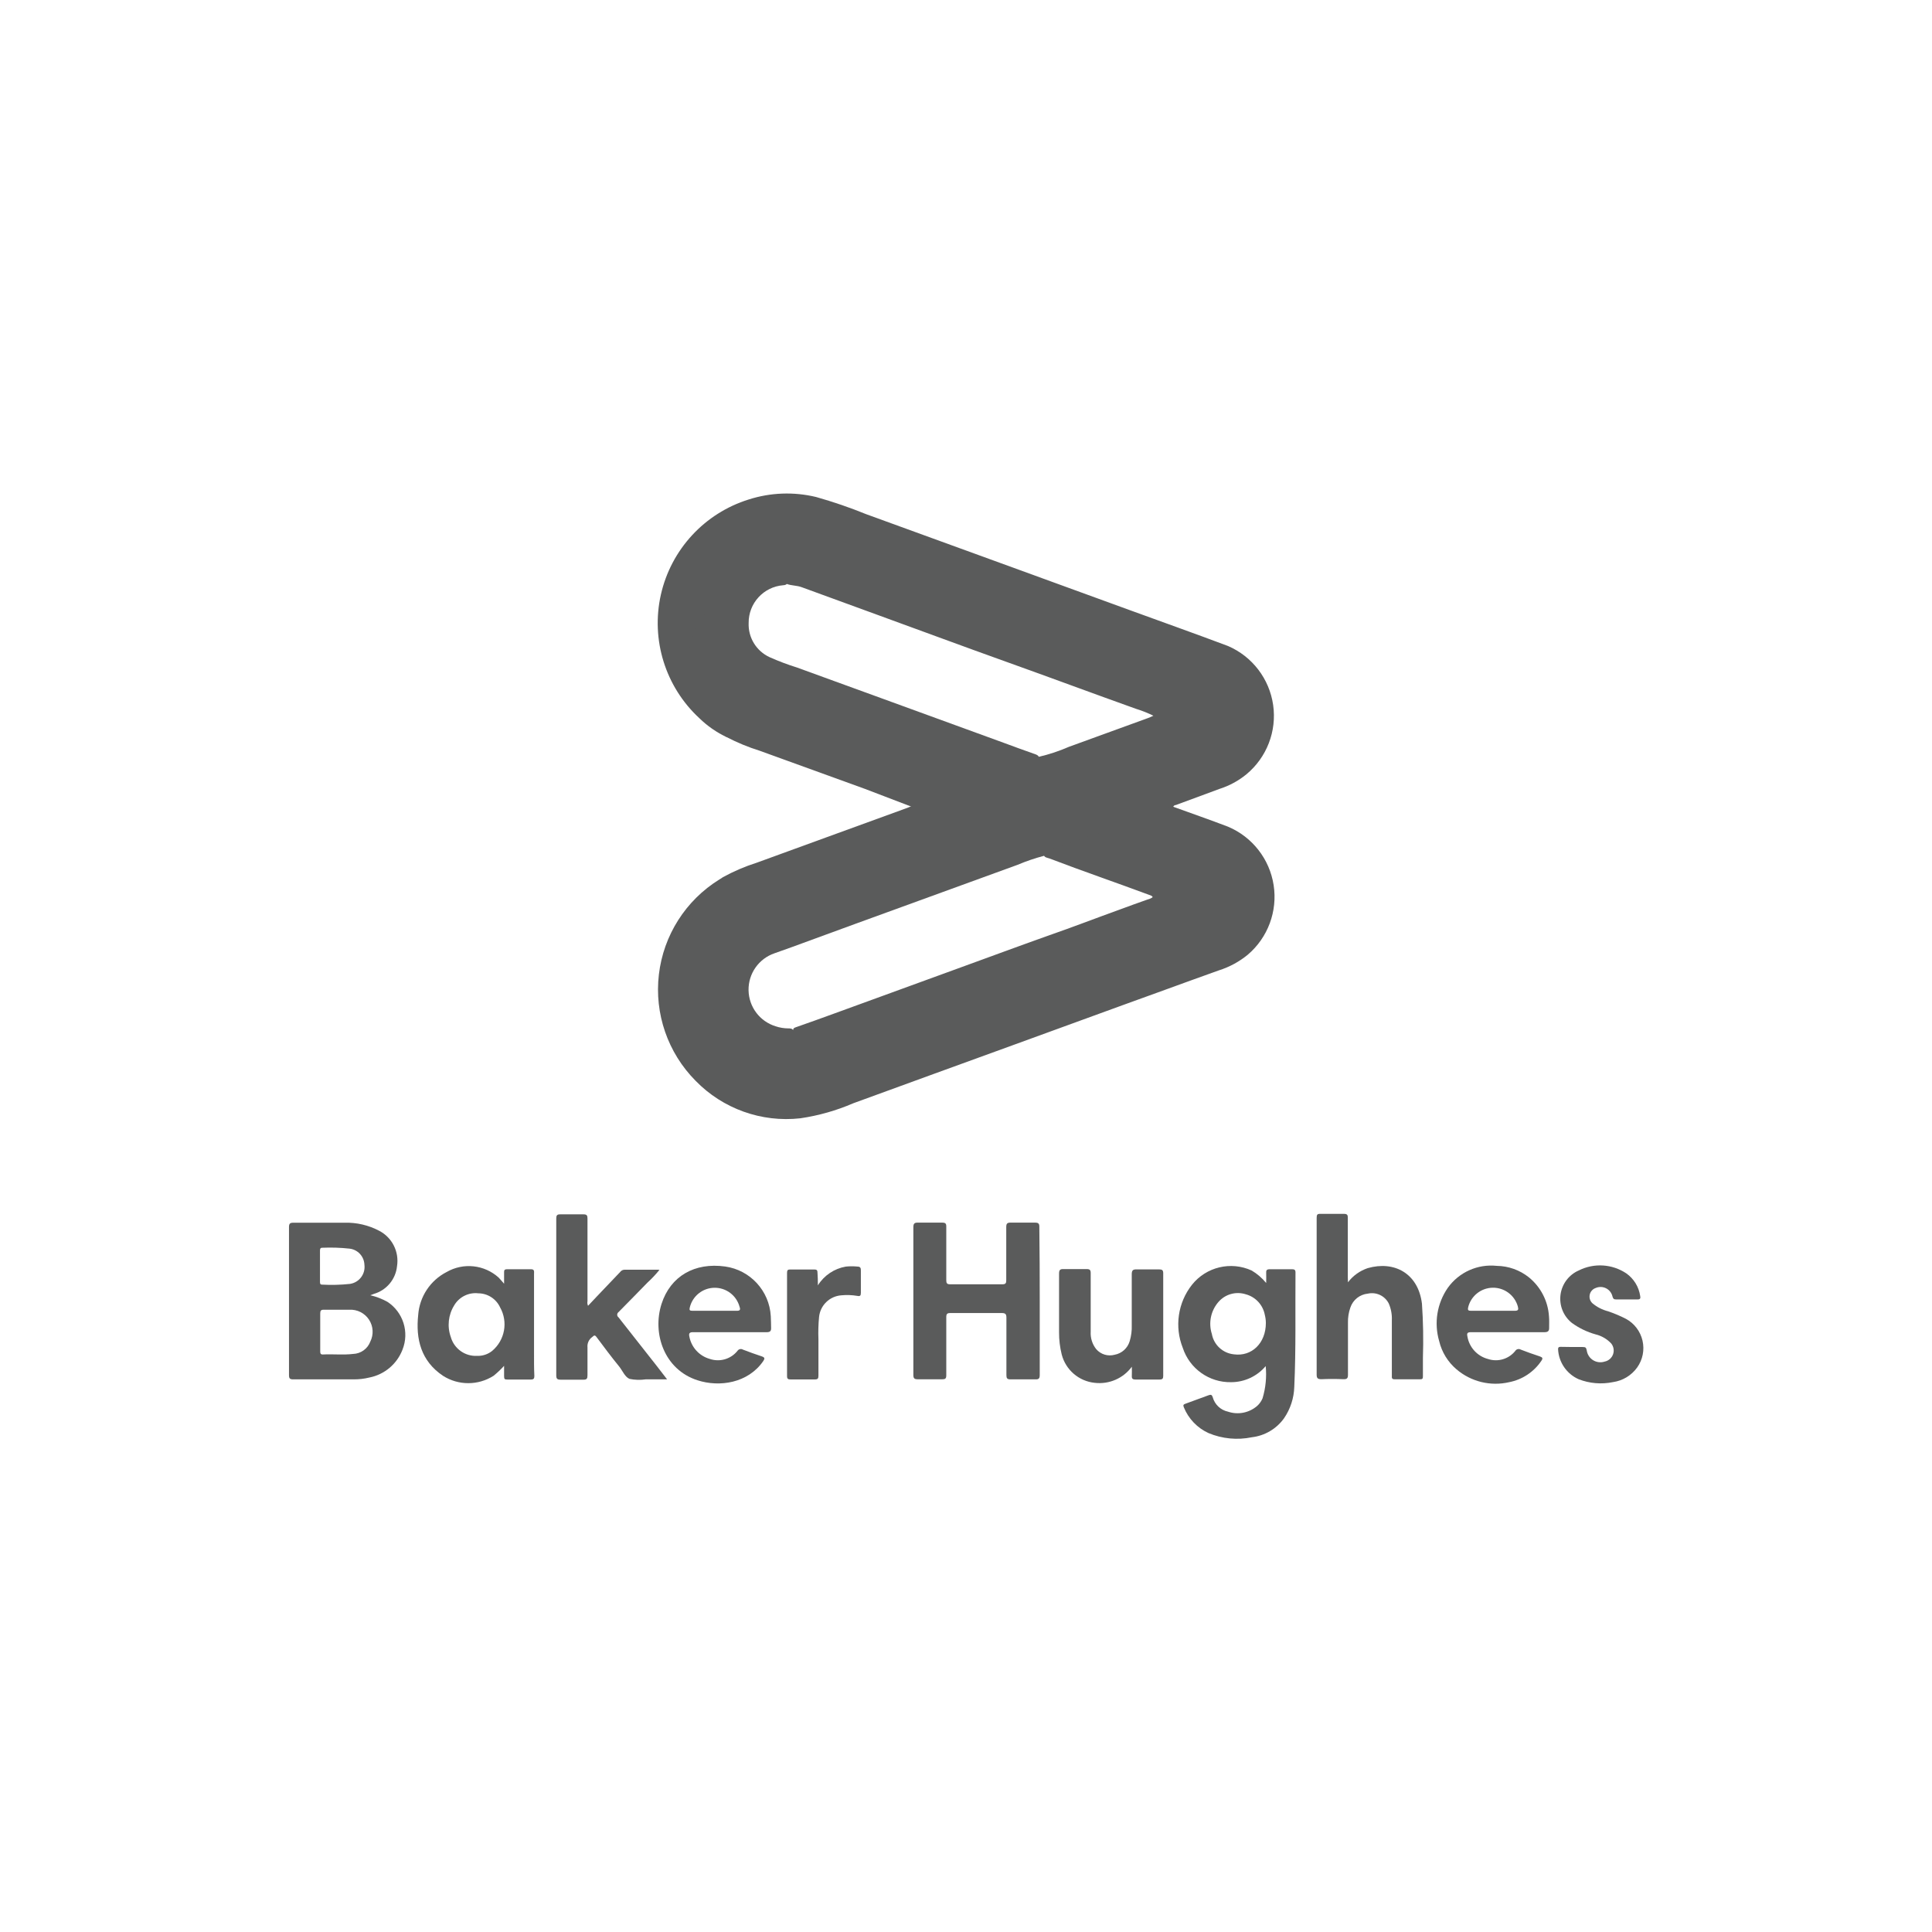
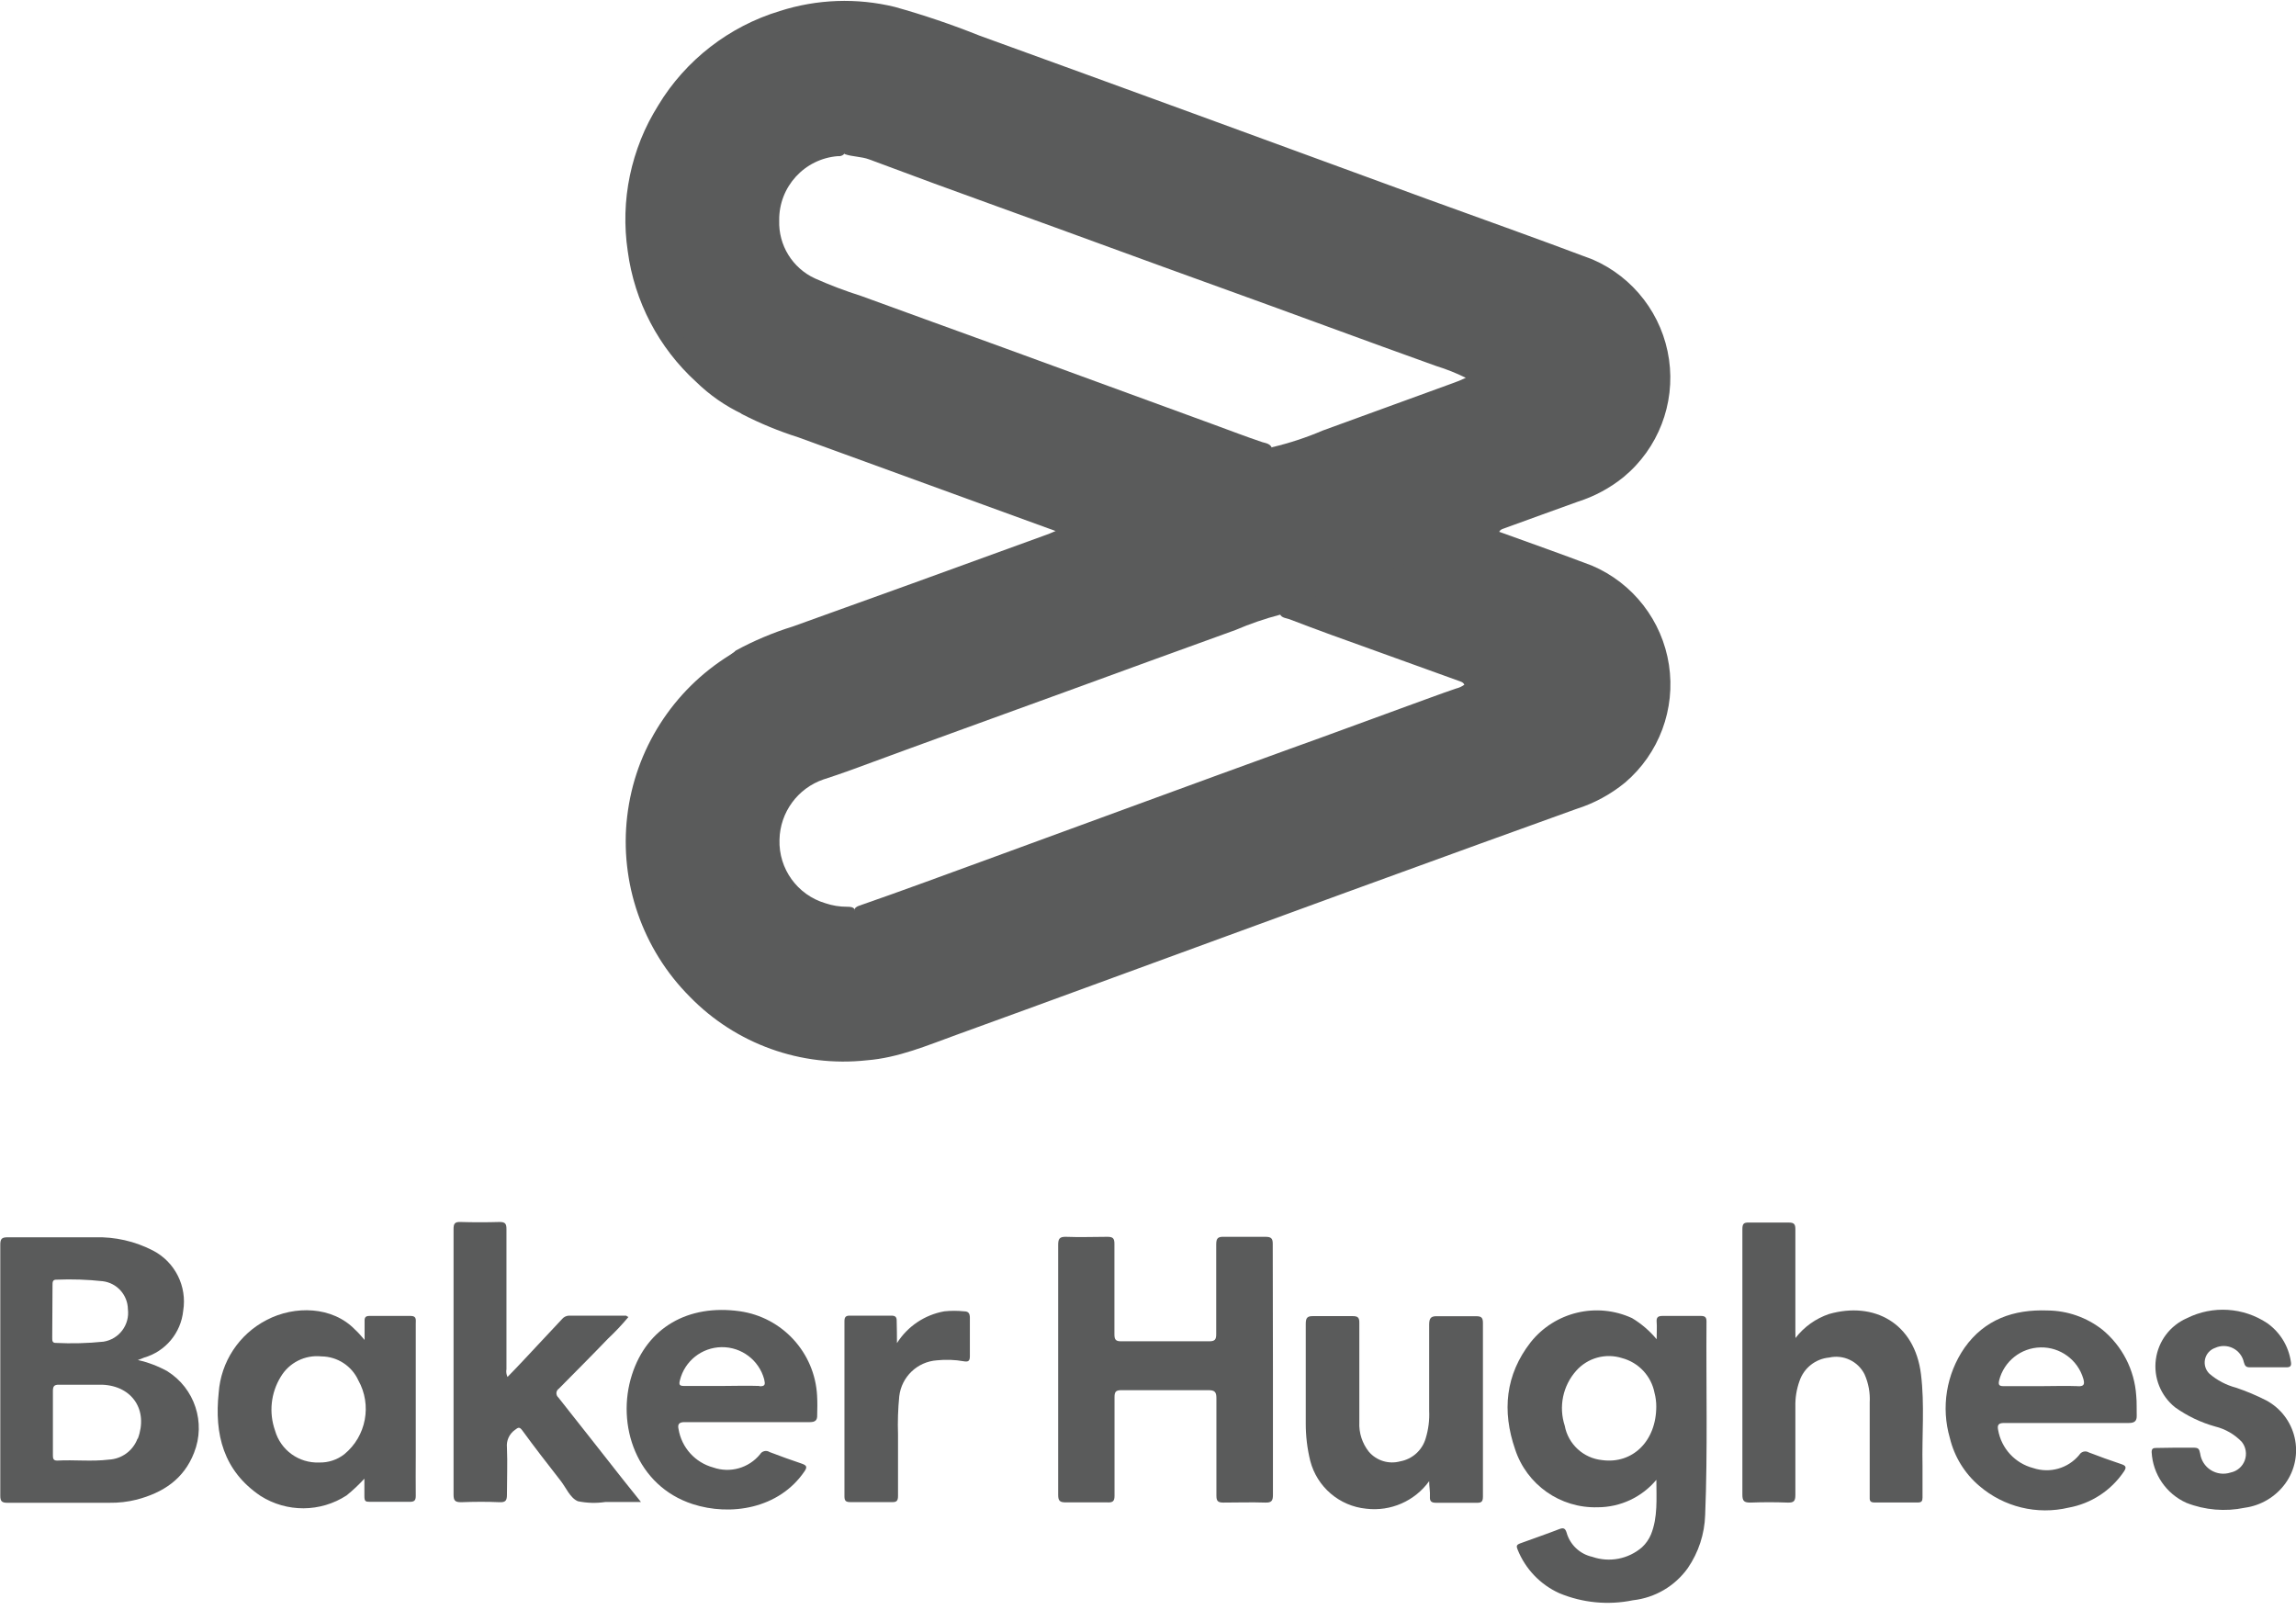
- <svg xmlns="http://www.w3.org/2000/svg" id="Layer_1" data-name="Layer 1" viewBox="0 0 240 240">
+ <svg xmlns="http://www.w3.org/2000/svg" id="Layer_1" data-name="Layer 1" viewBox="0 0 240 168.25">
  <defs>
    <style>.cls-1{fill:#5a5b5b;}</style>
  </defs>
-   <path class="cls-1" d="M90.27,91.57a12.4,12.4,0,0,1-3.39-2.35A16.08,16.08,0,0,1,93,62.05a15.5,15.5,0,0,1,8.38-.31,59,59,0,0,1,6.21,2.13q8,2.9,16,5.82l16.72,6.09c4.08,1.49,8.18,2.94,12.24,4.47a9.44,9.44,0,0,1,2.28,15.94A10.13,10.13,0,0,1,151.49,98l-5.41,2c-.15,0-.3.09-.35.26s-.22.23-.37.29l-8.25,3-5.25,1.92a17.93,17.93,0,0,1-1.75.58,1.1,1.1,0,0,0-.41.26,24.06,24.06,0,0,0-3.29,1.12l-12.34,4.49c-5.27,1.92-10.55,3.83-15.81,5.77l-2.05.73a4.77,4.77,0,0,0,.14,9.07,5,5,0,0,0,1.59.26c.21,0,.45,0,.58.21s-.28.41-.54.46a10.12,10.12,0,0,1-4.89-.18,10.84,10.84,0,0,1-7.89-12.13,10.05,10.05,0,0,1,2.39-5.25,9.77,9.77,0,0,1,1.9-1.61.94.94,0,0,0,.29-.27A23.4,23.4,0,0,1,94,107.17L102.7,104l10-3.64c.17-.06.34-.14.51-.21,0-.29.27-.36.49-.45,3.45-1.25,6.89-2.52,10.35-3.76,1.55-.55,3.08-1.17,4.65-1.66.16-.05.24-.18.36-.27a21.47,21.47,0,0,0,3.73-1.24l9.49-3.45a7.49,7.49,0,0,0,1-.41,14.81,14.81,0,0,0-2.17-.86c-5.32-1.9-10.63-3.88-16-5.8s-10.69-3.9-16-5.83q-4.77-1.73-9.53-3.48c-.6-.22-1.23-.18-1.82-.39-.23-.41-.67-.33-1-.32a14.3,14.3,0,0,0-3.62.44,9.83,9.83,0,0,0-6.89,6.41,10.05,10.05,0,0,0,1.52,9.8,9.41,9.41,0,0,0,2.1,2C90.09,91.07,90.44,91.19,90.27,91.57Z" />
-   <path class="cls-1" d="M89.78,109c0,.2-.15.25-.26.33A10.61,10.61,0,0,0,98,128.14a1.24,1.24,0,0,0,.52-.18c0-.21.14-.28.31-.34,3.2-1.11,6.37-2.3,9.56-3.45L119.83,120c3.52-1.28,7-2.57,10.55-3.83,2.88-1,5.75-2.11,8.63-3.15,1.19-.43,2.37-.88,3.57-1.29a1.6,1.6,0,0,0,.61-.28c-.09-.2-.29-.23-.45-.29-2-.74-4.08-1.49-6.12-2.22s-4.19-1.51-6.26-2.3c-.28-.1-.67-.1-.72-.53.25-.34.66-.38,1-.51,3-1.1,6-2.18,9-3.27l5.52-2a2.8,2.8,0,0,1,.59-.11c2.26.82,4.54,1.61,6.79,2.47A9.45,9.45,0,0,1,155,118.6a10.75,10.75,0,0,1-3.58,1.94c-2.33.83-4.66,1.68-7,2.53-3.28,1.19-6.56,2.37-9.83,3.57L126,129.77l-10.07,3.66L106,137.05a26.11,26.11,0,0,1-6.59,1.87,15.72,15.72,0,0,1-13-4.66,16.08,16.08,0,0,1,2.94-25Z" />
-   <path class="cls-1" d="M129.12,94.18c0,.26-.16.27-.31.32L118.6,98.21l-5.37,2L107.45,98,94.37,93.26a25.26,25.26,0,0,1-4.1-1.69,22.11,22.11,0,0,1-2.29-2,10.43,10.43,0,0,1-2.57-6.79,10.48,10.48,0,0,1,9.08-10.6,8.22,8.22,0,0,1,3.35.1s0,0,0,0a.19.19,0,0,1,0,.08c-.09.27-.3.33-.55.34A4.66,4.66,0,0,0,93,77.4a4.48,4.48,0,0,0,2.61,4.24A30.8,30.8,0,0,0,99,82.92l10.5,3.82,15.34,5.59c1.18.43,2.36.88,3.56,1.29C128.66,93.72,129,93.76,129.12,94.18Z" />
-   <path class="cls-1" d="M48.13,161.72A8.23,8.23,0,0,0,46,160.9l.45-.17a4,4,0,0,0,2.87-3.44,4.21,4.21,0,0,0-2.22-4.4,8.69,8.69,0,0,0-4.29-1c-2.12,0-4.25,0-6.38,0-.41,0-.53.12-.53.55q0,9.18,0,18.39c0,.39.1.52.51.52,2.49,0,5,0,7.48,0a8,8,0,0,0,2-.23A5.56,5.56,0,0,0,50,167.66,4.92,4.92,0,0,0,48.13,161.72Zm-8.38-6.32c0-.21,0-.41.3-.4a22.25,22.25,0,0,1,3.37.11,2.09,2.09,0,0,1,1.85,2,2.13,2.13,0,0,1-1.79,2.38,21.27,21.27,0,0,1-3.48.09c-.28,0-.24-.22-.25-.4ZM46,166.66a2.36,2.36,0,0,1-2.13,1.53c-1.26.15-2.51,0-3.78.07-.29,0-.31-.17-.31-.39,0-.8,0-1.59,0-2.38s0-1.54,0-2.32c0-.34.08-.48.45-.47,1.06,0,2.12,0,3.17,0A2.74,2.74,0,0,1,46,166.66Z" />
-   <path class="cls-1" d="M160.93,158.06c0-.32-.14-.39-.43-.39-.92,0-1.86,0-2.78,0-.35,0-.45.13-.43.45s0,.76,0,1.26a6.8,6.8,0,0,0-1.8-1.55,6.19,6.19,0,0,0-7.42,1.77,7.93,7.93,0,0,0-1.14,7.84,6.19,6.19,0,0,0,6,4.26,5.62,5.62,0,0,0,4.3-2,10.37,10.37,0,0,1-.39,4,2.59,2.59,0,0,1-.66.94,3.72,3.72,0,0,1-3.64.72,2.51,2.51,0,0,1-1.89-1.79c-.09-.3-.22-.36-.51-.25-1,.37-1.93.71-2.89,1.06-.26.09-.29.18-.19.44a6,6,0,0,0,3.06,3.2,9.15,9.15,0,0,0,5.39.52,5.73,5.73,0,0,0,4-2.36,7.29,7.29,0,0,0,1.27-3.89C161,167.53,160.89,162.8,160.93,158.06Zm-7.65,10.18a3.1,3.1,0,0,1-2.74-2.53,4.14,4.14,0,0,1,.84-4,3.2,3.2,0,0,1,3.37-.93,3.27,3.27,0,0,1,2.37,2.56,4.12,4.12,0,0,1,.13,1C157.25,166.86,155.49,168.54,153.28,168.24Z" />
-   <path class="cls-1" d="M129.16,161.63c0,3.05,0,6.1,0,9.15,0,.43-.09.59-.55.57-1,0-2.06,0-3.09,0-.41,0-.5-.14-.5-.52,0-2.37,0-4.75,0-7.13,0-.46-.12-.59-.59-.59-2.12,0-4.25,0-6.37,0-.4,0-.51.11-.51.51,0,2.41,0,4.82,0,7.23,0,.42-.14.49-.52.49q-1.51,0-3,0c-.44,0-.57-.1-.57-.55,0-3.21,0-6.41,0-9.61,0-2.9,0-5.8,0-8.7,0-.44.09-.62.58-.6,1,0,2,0,3,0,.39,0,.52.1.51.51,0,2.21,0,4.41,0,6.62,0,.37.06.53.48.53q3.24,0,6.48,0c.42,0,.5-.15.49-.53,0-2.19,0-4.38,0-6.57,0-.46.13-.57.57-.56q1.51,0,3,0c.42,0,.55.11.54.54C129.15,155.49,129.16,158.56,129.16,161.63Z" />
-   <path class="cls-1" d="M167.45,159.29a5.15,5.15,0,0,1,2.46-1.76c3.29-.94,6.27.65,6.73,4.42a65.28,65.28,0,0,1,.12,6.71c0,.78,0,1.55,0,2.33,0,.25-.06.36-.34.35-1.06,0-2.12,0-3.18,0-.38,0-.34-.21-.34-.45V164a4.71,4.71,0,0,0-.38-2.07,2.34,2.34,0,0,0-2.6-1.23,2.55,2.55,0,0,0-2.17,1.72,5.27,5.27,0,0,0-.3,1.89c0,2.15,0,4.31,0,6.47,0,.45-.13.56-.57.55q-1.37-.06-2.73,0c-.46,0-.59-.12-.59-.58,0-6.08,0-12.16,0-18.24,0-.41,0-.81,0-1.22s.08-.51.47-.5c1,0,2,0,2.93,0,.4,0,.48.15.47.51,0,2.47,0,5,0,7.43Z" />
-   <path class="cls-1" d="M81.92,157.75a14.94,14.94,0,0,1-1.49,1.58c-1.19,1.23-2.4,2.45-3.6,3.67a.4.4,0,0,0,0,.64q2.37,3,4.72,6c.42.53.83,1.07,1.32,1.71H80.2a5.78,5.78,0,0,1-2-.06c-.57-.24-.86-1-1.27-1.52-1-1.22-1.9-2.44-2.83-3.68-.21-.28-.3-.21-.53,0a1.4,1.4,0,0,0-.59,1.29c0,1.14,0,2.29,0,3.44,0,.42-.07.59-.54.57-.93,0-1.86,0-2.78,0-.45,0-.56-.11-.56-.56q0-7.06,0-14.15c0-1.77,0-3.54,0-5.3,0-.38.08-.54.5-.53q1.44,0,2.88,0c.42,0,.5.14.5.53q0,5.13,0,10.26a.9.9,0,0,0,.07.57L74.19,161,77.05,158a.67.67,0,0,1,.51-.27h4.2A.67.67,0,0,1,81.92,157.75Z" />
-   <path class="cls-1" d="M66.34,167.92v-9.69c0-.26.08-.56-.37-.56-1,0-2,0-3,0-.27,0-.36.11-.35.36,0,.43,0,.87,0,1.44-.29-.33-.47-.55-.67-.76a5.53,5.53,0,0,0-6.48-.69,6.53,6.53,0,0,0-3.52,5.33c-.32,3,.35,5.72,3.07,7.55a5.84,5.84,0,0,0,6.3,0,12.13,12.13,0,0,0,1.3-1.23c0,.52,0,.9,0,1.28s.08.42.4.42c1,0,1.95,0,2.93,0,.34,0,.43-.12.43-.44C66.33,169.92,66.34,168.92,66.34,167.92Zm-5.21-.1a2.81,2.81,0,0,1-1.86.61A3.22,3.22,0,0,1,56,166.09a4.54,4.54,0,0,1,.42-3.93,3.07,3.07,0,0,1,3-1.5,3,3,0,0,1,2.7,1.74A4.31,4.31,0,0,1,61.13,167.82Z" />
-   <path class="cls-1" d="M95.75,163.51a6.6,6.6,0,0,0-5.67-6.18c-3.79-.53-6.79,1.2-7.9,4.64-1.18,3.69.34,8.16,4.46,9.49,2.74.89,6.29.36,8.18-2.39.21-.32.18-.44-.17-.57-.79-.26-1.59-.55-2.37-.85a.5.5,0,0,0-.67.16,3.12,3.12,0,0,1-3.44,1,3.56,3.56,0,0,1-2.54-2.8c-.09-.4.06-.53.48-.52,1.51,0,3,0,4.54,0s3.07,0,4.6,0c.4,0,.55-.14.54-.51S95.78,164,95.75,163.51Zm-4.24-.68c-.91,0-1.82,0-2.73,0H86c-.33,0-.39-.09-.31-.42a3.19,3.19,0,0,1,6.18-.08C92,162.69,91.94,162.84,91.51,162.83Z" />
-   <path class="cls-1" d="M192.42,163.52a6.8,6.8,0,0,0-2.49-4.84,6.53,6.53,0,0,0-4-1.43,6.61,6.61,0,0,0-6.08,2.73,7.78,7.78,0,0,0-1.07,6.62,6.59,6.59,0,0,0,2.15,3.5,7.47,7.47,0,0,0,6.54,1.6,6.26,6.26,0,0,0,4-2.65c.22-.31.16-.43-.18-.55-.81-.26-1.6-.55-2.38-.85a.5.5,0,0,0-.68.17,3.09,3.09,0,0,1-3.38,1,3.49,3.49,0,0,1-2.57-2.84c-.07-.35,0-.49.44-.49,1.53,0,3.06,0,4.6,0s3,0,4.54,0c.43,0,.59-.15.58-.54S192.47,164,192.42,163.52Zm-4.27-.69c-.91,0-1.82,0-2.72,0H182.7c-.33,0-.39-.11-.32-.43a3.19,3.19,0,0,1,6.17-.11C188.65,162.67,188.62,162.84,188.15,162.83Z" />
-   <path class="cls-1" d="M140.6,169.78a5,5,0,0,1-4.61,2,4.73,4.73,0,0,1-4.1-3.52,11.13,11.13,0,0,1-.33-2.75c0-2.43,0-4.86,0-7.28,0-.44.1-.6.56-.58q1.44,0,2.88,0c.38,0,.49.12.49.49q0,3.65,0,7.28a3.2,3.2,0,0,0,.68,2.17,2.24,2.24,0,0,0,2.3.7,2.4,2.4,0,0,0,1.86-1.67,6.12,6.12,0,0,0,.26-2c0-2.11,0-4.21,0-6.32,0-.5.15-.63.63-.61.92,0,1.85,0,2.78,0,.35,0,.5.08.5.48q0,6.36,0,12.74c0,.34-.09.46-.45.46-1,0-2,0-3,0-.37,0-.47-.13-.45-.47S140.6,170.15,140.6,169.78Z" />
-   <path class="cls-1" d="M195.3,167.33c.42,0,.85,0,1.27,0s.46.07.54.42a1.71,1.71,0,0,0,2.23,1.39,1.4,1.4,0,0,0,.81-2.25,3.94,3.94,0,0,0-1.94-1.13,9.23,9.23,0,0,1-2.93-1.41,3.84,3.84,0,0,1,.86-6.54,5.87,5.87,0,0,1,5.88.37,4.18,4.18,0,0,1,1.73,2.81c.06.29,0,.44-.33.43-.9,0-1.79,0-2.68,0-.28,0-.36-.11-.43-.36a1.52,1.52,0,0,0-2.09-1.06,1.13,1.13,0,0,0-.41,1.89,4.92,4.92,0,0,0,1.94,1,16.19,16.19,0,0,1,2.23.94,4.14,4.14,0,0,1,1.39,6.05,4.46,4.46,0,0,1-3,1.81,7.53,7.53,0,0,1-4.27-.36,4.31,4.31,0,0,1-2.55-3.72c0-.28.13-.3.34-.3Z" />
-   <path class="cls-1" d="M101.6,159.67a5.13,5.13,0,0,1,3.47-2.33,7.12,7.12,0,0,1,1.46,0c.33,0,.42.17.41.48,0,.93,0,1.86,0,2.78,0,.35-.09.45-.44.38a7.58,7.58,0,0,0-2-.07,3,3,0,0,0-2.75,2.66,20.44,20.44,0,0,0-.08,2.82c0,1.5,0,3,0,4.5,0,.35-.08.47-.45.47-1,0-2,0-3,0-.32,0-.45-.07-.45-.41q0-6.42,0-12.84c0-.31.09-.42.4-.41h3c.28,0,.39.1.38.38C101.59,158.6,101.6,159.13,101.6,159.67Z" />
+   <path class="cls-1" d="M77.59,43.27a17.75,17.75,0,0,1-4.83-3.36,22.49,22.49,0,0,1-7.14-13.64A22.36,22.36,0,0,1,68.81,11,22.49,22.49,0,0,1,81.52,1.15a22.16,22.16,0,0,1,12-.43,86.44,86.44,0,0,1,8.86,3c7.61,2.75,15.22,5.54,22.83,8.31L149,20.74c5.83,2.12,11.67,4.19,17.47,6.38a13.47,13.47,0,0,1,3.25,22.74,14.62,14.62,0,0,1-4.79,2.58c-2.58.92-5.15,1.87-7.73,2.8-.2.07-.41.14-.49.37s-.31.34-.53.42l-11.76,4.28-7.49,2.74a25.17,25.17,0,0,1-2.5.82,1.65,1.65,0,0,0-.58.37,33,33,0,0,0-4.7,1.61q-8.8,3.18-17.6,6.4C104,75,96.5,77.7,89,80.47c-1,.36-1.95.69-2.92,1a6.81,6.81,0,0,0-4.6,6.3,6.7,6.7,0,0,0,4.79,6.64,7,7,0,0,0,2.27.37c.3,0,.64,0,.83.3,0,.56-.4.59-.77.67a14.59,14.59,0,0,1-7-.26,15.43,15.43,0,0,1-11.24-17.3,14.26,14.26,0,0,1,3.4-7.5,13.49,13.49,0,0,1,2.71-2.29,1.31,1.31,0,0,0,.42-.39,32.88,32.88,0,0,1,6-2.53L95.33,61l14.29-5.19c.24-.09.48-.21.73-.31.05-.41.38-.51.7-.63,4.92-1.79,9.83-3.6,14.75-5.36,2.21-.8,4.4-1.67,6.64-2.38.23-.07.34-.26.51-.38A32.19,32.19,0,0,0,138.27,45l13.54-4.93a12.46,12.46,0,0,0,1.41-.58,20.89,20.89,0,0,0-3.09-1.23c-7.6-2.72-15.16-5.54-22.75-8.27s-15.26-5.57-22.89-8.32q-6.81-2.45-13.61-5c-.85-.32-1.75-.27-2.58-.56-.34-.58-1-.47-1.43-.45a19.53,19.53,0,0,0-5.15.63,14,14,0,0,0-9.83,9.13,14.37,14.37,0,0,0,2.16,14,13.77,13.77,0,0,0,3,2.9C77.33,42.55,77.83,42.72,77.59,43.27Z" />
+   <path class="cls-1" d="M76.9,68.05c0,.29-.21.36-.38.48A15.09,15.09,0,0,0,74,90.13c3.8,4.57,8.74,6.27,14.59,5.3a1.6,1.6,0,0,0,.74-.26c0-.3.21-.4.45-.49,4.56-1.58,9.09-3.27,13.63-4.92l16.38-6c5-1.82,10-3.67,15-5.47,4.12-1.47,8.21-3,12.32-4.49,1.7-.61,3.38-1.25,5.09-1.83a2.44,2.44,0,0,0,.87-.4c-.14-.29-.41-.33-.64-.42L143.7,68c-3-1.07-6-2.15-8.93-3.28-.39-.14-1-.14-1-.75.35-.49.94-.54,1.44-.72q6.39-2.35,12.8-4.67l7.86-2.83a5.81,5.81,0,0,1,.85-.16c3.23,1.17,6.47,2.31,9.68,3.53a13.49,13.49,0,0,1,3.47,22.68,15.32,15.32,0,0,1-5.1,2.76c-3.33,1.19-6.64,2.41-10,3.61l-14,5.09-12.25,4.48L114.15,103c-4.72,1.72-9.43,3.46-14.15,5.16-3.07,1.11-6.09,2.41-9.4,2.67a22.42,22.42,0,0,1-18.5-6.65,22.94,22.94,0,0,1,4.19-35.71C76.5,68.32,76.7,68.18,76.9,68.05Z" />
+   <path class="cls-1" d="M133,47c.07.36-.23.38-.44.45L118,52.74l-7.65,2.77-8.24-3-18.67-6.8a37.69,37.69,0,0,1-5.85-2.41,30.07,30.07,0,0,1-3.26-2.92,14.93,14.93,0,0,1-3.67-9.68,14.62,14.62,0,0,1,3.42-9.83,14.78,14.78,0,0,1,9.53-5.3,12.08,12.08,0,0,1,4.79.15s.06,0,0,0a.5.5,0,0,1,0,.12.75.75,0,0,1-.8.48,6.65,6.65,0,0,0-6.15,6.73,6.43,6.43,0,0,0,3.73,6.05A45.25,45.25,0,0,0,90,30.93c5,1.83,10,3.63,15,5.45l21.88,8c1.69.62,3.38,1.27,5.08,1.84C132.35,46.33,132.9,46.39,133,47Z" />
+   <path class="cls-1" d="M17.49,143.33a11.47,11.47,0,0,0-3.08-1.17c.33-.12.49-.18.64-.25a5.69,5.69,0,0,0,4.1-4.9A6,6,0,0,0,16,130.72a12.44,12.44,0,0,0-6.12-1.39c-3,0-6,0-9.09,0-.6,0-.76.16-.76.77q0,13.11,0,26.24c0,.56.15.74.72.74,3.56,0,7.13,0,10.68,0a11,11,0,0,0,2.86-.33c2.73-.72,4.92-2.12,6-4.91A7,7,0,0,0,17.49,143.33Zm-12-9c0-.3,0-.59.42-.57a32.23,32.23,0,0,1,4.82.16,3,3,0,0,1,2.64,2.93,3.05,3.05,0,0,1-2.55,3.39,33,33,0,0,1-5,.13c-.4,0-.35-.31-.36-.58Zm8.88,16.06a3.38,3.38,0,0,1-3,2.18c-1.8.22-3.59,0-5.4.1-.41,0-.44-.24-.44-.56,0-1.13,0-2.27,0-3.39s0-2.2,0-3.3c0-.5.11-.69.64-.68,1.51,0,3,0,4.52,0C13.85,144.87,15.51,147.42,14.41,150.37Z" />
+   <path class="cls-1" d="M178.38,138.11c0-.46-.2-.56-.61-.56-1.32,0-2.65,0-4,0-.49,0-.64.18-.6.64s0,1.09,0,1.8a10.07,10.07,0,0,0-2.57-2.21A8.83,8.83,0,0,0,160,140.3c-2.65,3.4-3,7.2-1.63,11.18a8.8,8.8,0,0,0,8.63,6.07,8,8,0,0,0,6.14-2.87c0,2,.16,3.91-.56,5.7a3.83,3.83,0,0,1-.94,1.35,5.3,5.3,0,0,1-5.2,1,3.59,3.59,0,0,1-2.69-2.55c-.14-.43-.32-.51-.73-.36-1.36.53-2.74,1-4.13,1.51-.36.14-.41.27-.26.63a8.44,8.44,0,0,0,4.36,4.57,13.12,13.12,0,0,0,7.7.74,8.15,8.15,0,0,0,5.74-3.37,10.38,10.38,0,0,0,1.81-5.54C178.51,151.62,178.33,144.87,178.38,138.11Zm-10.91,14.51a4.43,4.43,0,0,1-3.91-3.6,5.88,5.88,0,0,1,1.2-5.74,4.56,4.56,0,0,1,4.8-1.32,4.68,4.68,0,0,1,3.39,3.65,5.49,5.49,0,0,1,.18,1.4C173.13,150.66,170.63,153.05,167.47,152.62Z" />
+   <path class="cls-1" d="M133.06,143.19c0,4.36,0,8.71,0,13.06,0,.61-.14.83-.79.81-1.47-.05-2.94,0-4.4,0-.59,0-.72-.19-.72-.74,0-3.39,0-6.78,0-10.17,0-.66-.18-.84-.84-.84-3,0-6.06,0-9.09,0-.57,0-.72.16-.72.72,0,3.44,0,6.88,0,10.32,0,.6-.21.71-.75.69-1.44,0-2.88,0-4.32,0-.63,0-.82-.14-.82-.79,0-4.57,0-9.14,0-13.7,0-4.14,0-8.27,0-12.41,0-.63.12-.88.82-.86,1.44.06,2.88,0,4.32,0,.56,0,.74.14.74.72,0,3.15,0,6.3,0,9.45,0,.52.09.76.7.75,3.08,0,6.15,0,9.23,0,.6,0,.71-.22.71-.75,0-3.13,0-6.25,0-9.38,0-.65.19-.81.81-.79,1.44,0,2.89,0,4.33,0,.59,0,.78.15.77.76C133.05,134.44,133.06,138.82,133.06,143.19Z" />
+   <path class="cls-1" d="M187.68,139.86a7.42,7.42,0,0,1,3.51-2.51c4.69-1.34,8.95.93,9.61,6.3.39,3.18.09,6.38.16,9.58,0,1.1,0,2.21,0,3.31,0,.36-.1.51-.49.51-1.51,0-3,0-4.54,0-.54,0-.49-.3-.49-.65,0-3.27,0-6.53,0-9.8a6.35,6.35,0,0,0-.54-2.95,3.32,3.32,0,0,0-3.7-1.75,3.62,3.62,0,0,0-3.1,2.46,7.39,7.39,0,0,0-.43,2.68c0,3.08,0,6.15,0,9.23,0,.65-.18.81-.81.79-1.29-.05-2.59-.05-3.89,0-.66,0-.84-.16-.84-.83q0-13,0-26c0-.58,0-1.16,0-1.73s.13-.73.69-.71c1.39,0,2.78,0,4.18,0,.57,0,.67.21.67.72,0,3.53,0,7.06,0,10.59Z" />
+   <path class="cls-1" d="M65.69,137.66a25.46,25.46,0,0,1-2.13,2.26c-1.69,1.76-3.42,3.49-5.14,5.23a.58.58,0,0,0-.06.92c2.25,2.84,4.48,5.68,6.72,8.53L67,157c-1.35,0-2.54,0-3.73,0a8.24,8.24,0,0,1-2.86-.08c-.82-.34-1.23-1.41-1.82-2.16-1.36-1.74-2.71-3.48-4-5.25-.3-.4-.43-.3-.76-.05a2,2,0,0,0-.84,1.84c.07,1.63,0,3.27,0,4.9,0,.61-.1.85-.78.82-1.32-.06-2.64-.05-4,0-.64,0-.8-.16-.8-.8,0-6.72,0-13.45,0-20.18,0-2.52,0-5,0-7.57,0-.54.11-.76.71-.74q2.05.06,4.11,0c.59,0,.71.2.71.74,0,4.88,0,9.76,0,14.64a1.36,1.36,0,0,0,.11.82c.55-.57,1.08-1.11,1.6-1.67l4.08-4.36a1,1,0,0,1,.73-.38h6C65.51,137.57,65.57,137.62,65.69,137.66Z" />
+   <path class="cls-1" d="M43.46,152.17V138.34c0-.36.11-.79-.53-.79-1.43,0-2.88,0-4.32,0-.38,0-.51.15-.5.51,0,.61,0,1.23,0,2-.41-.47-.67-.79-1-1.08-2.35-2.44-6.3-2.55-9.25-1a9.29,9.29,0,0,0-5,7.6c-.46,4.34.49,8.16,4.37,10.78a8.32,8.32,0,0,0,9-.05,17.36,17.36,0,0,0,1.86-1.75c0,.74,0,1.29,0,1.83s.12.59.58.59c1.38,0,2.78,0,4.18,0,.47,0,.61-.16.61-.62C43.44,155,43.46,153.59,43.46,152.17ZM36,152a4.09,4.09,0,0,1-2.64.87,4.6,4.6,0,0,1-4.61-3.34,6.56,6.56,0,0,1,.59-5.61,4.41,4.41,0,0,1,4.26-2.14,4.28,4.28,0,0,1,3.85,2.49A6.13,6.13,0,0,1,36,152Z" />
+   <path class="cls-1" d="M85.41,145.87a9.42,9.42,0,0,0-8.08-8.81c-5.41-.76-9.69,1.71-11.27,6.63-1.69,5.26.48,11.63,6.35,13.53,3.92,1.27,9,.51,11.68-3.42.3-.44.25-.62-.25-.8-1.13-.38-2.27-.79-3.39-1.22a.71.71,0,0,0-1,.23,4.43,4.43,0,0,1-4.9,1.38,5,5,0,0,1-3.62-4c-.13-.55.08-.75.67-.74,2.16,0,4.33,0,6.48,0s4.38,0,6.57,0c.57,0,.79-.2.77-.73C85.44,147.26,85.45,146.57,85.41,145.87Zm-6-1c-1.3-.05-2.6,0-3.9,0h-4c-.48,0-.56-.13-.44-.59a4.55,4.55,0,0,1,8.81-.11C80,144.71,80,144.92,79.37,144.9Z" />
+   <path class="cls-1" d="M223.3,145.89a9.77,9.77,0,0,0-3.55-6.91,9.4,9.4,0,0,0-5.73-2c-3.52-.13-6.56.92-8.67,3.9a11.13,11.13,0,0,0-1.53,9.44,9.48,9.48,0,0,0,3.08,5,10.58,10.58,0,0,0,9.33,2.27,8.88,8.88,0,0,0,5.77-3.76c.31-.45.23-.63-.26-.79-1.15-.38-2.27-.79-3.39-1.22a.72.72,0,0,0-1,.25,4.42,4.42,0,0,1-4.82,1.38,5,5,0,0,1-3.67-4c-.1-.51.05-.71.63-.71,2.18,0,4.37,0,6.56,0s4.33,0,6.48,0c.61,0,.84-.22.82-.78S223.37,146.57,223.3,145.89Zm-6.09-1c-1.3-.05-2.6,0-3.88,0h-3.9c-.47,0-.56-.14-.46-.6a4.56,4.56,0,0,1,8.8-.17C217.92,144.67,217.87,144.92,217.21,144.9Z" />
+   <path class="cls-1" d="M149.39,154.82a7.07,7.07,0,0,1-6.58,2.88,6.72,6.72,0,0,1-5.85-5,16.23,16.23,0,0,1-.47-3.92c0-3.47,0-6.93,0-10.39,0-.62.14-.84.8-.82,1.37,0,2.74,0,4.11,0,.54,0,.7.16.69.7,0,3.46,0,6.92,0,10.38a4.62,4.62,0,0,0,1,3.1,3.2,3.2,0,0,0,3.27,1,3.41,3.41,0,0,0,2.66-2.38,8.5,8.5,0,0,0,.37-2.92c0-3,0-6,0-9,0-.71.22-.9.9-.87,1.32,0,2.64,0,4,0,.51,0,.72.11.72.68q0,9.08,0,18.17c0,.5-.13.67-.65.65-1.41,0-2.83,0-4.25,0-.52,0-.67-.18-.64-.66S149.39,155.35,149.39,154.82Z" />
+   <path class="cls-1" d="M227.41,151.32c.6,0,1.2,0,1.8,0s.66.1.77.6a2.44,2.44,0,0,0,3.18,2,2,2,0,0,0,1.17-3.21,5.75,5.75,0,0,0-2.77-1.6,13.43,13.43,0,0,1-4.19-2,5.49,5.49,0,0,1,1.24-9.33,8.38,8.38,0,0,1,8.39.53,6,6,0,0,1,2.46,4c.08.41,0,.62-.47.61-1.28,0-2.55,0-3.83,0-.4,0-.51-.17-.61-.53a2.15,2.15,0,0,0-3-1.5,1.62,1.62,0,0,0-.6,2.7,7,7,0,0,0,2.78,1.46,23.28,23.28,0,0,1,3.18,1.34,5.92,5.92,0,0,1,2,8.64,6.29,6.29,0,0,1-4.27,2.57,10.68,10.68,0,0,1-6.09-.51,6.17,6.17,0,0,1-3.64-5.31c0-.39.19-.43.48-.43Z" />
+   <path class="cls-1" d="M93.76,140.39a7.37,7.37,0,0,1,4.94-3.32,9.73,9.73,0,0,1,2.09,0c.46,0,.59.24.59.68,0,1.33,0,2.65,0,4,0,.49-.14.63-.64.54a10.09,10.09,0,0,0-2.8-.1A4.26,4.26,0,0,0,94,145.94a30.31,30.31,0,0,0-.13,4q0,3.21,0,6.41c0,.5-.12.68-.64.66-1.44,0-2.88,0-4.33,0-.45,0-.63-.1-.63-.59q0-9.17,0-18.32c0-.43.14-.59.58-.58,1.45,0,2.89,0,4.33,0,.41,0,.56.15.55.55C93.75,138.87,93.76,139.63,93.76,140.39Z" />
</svg>
